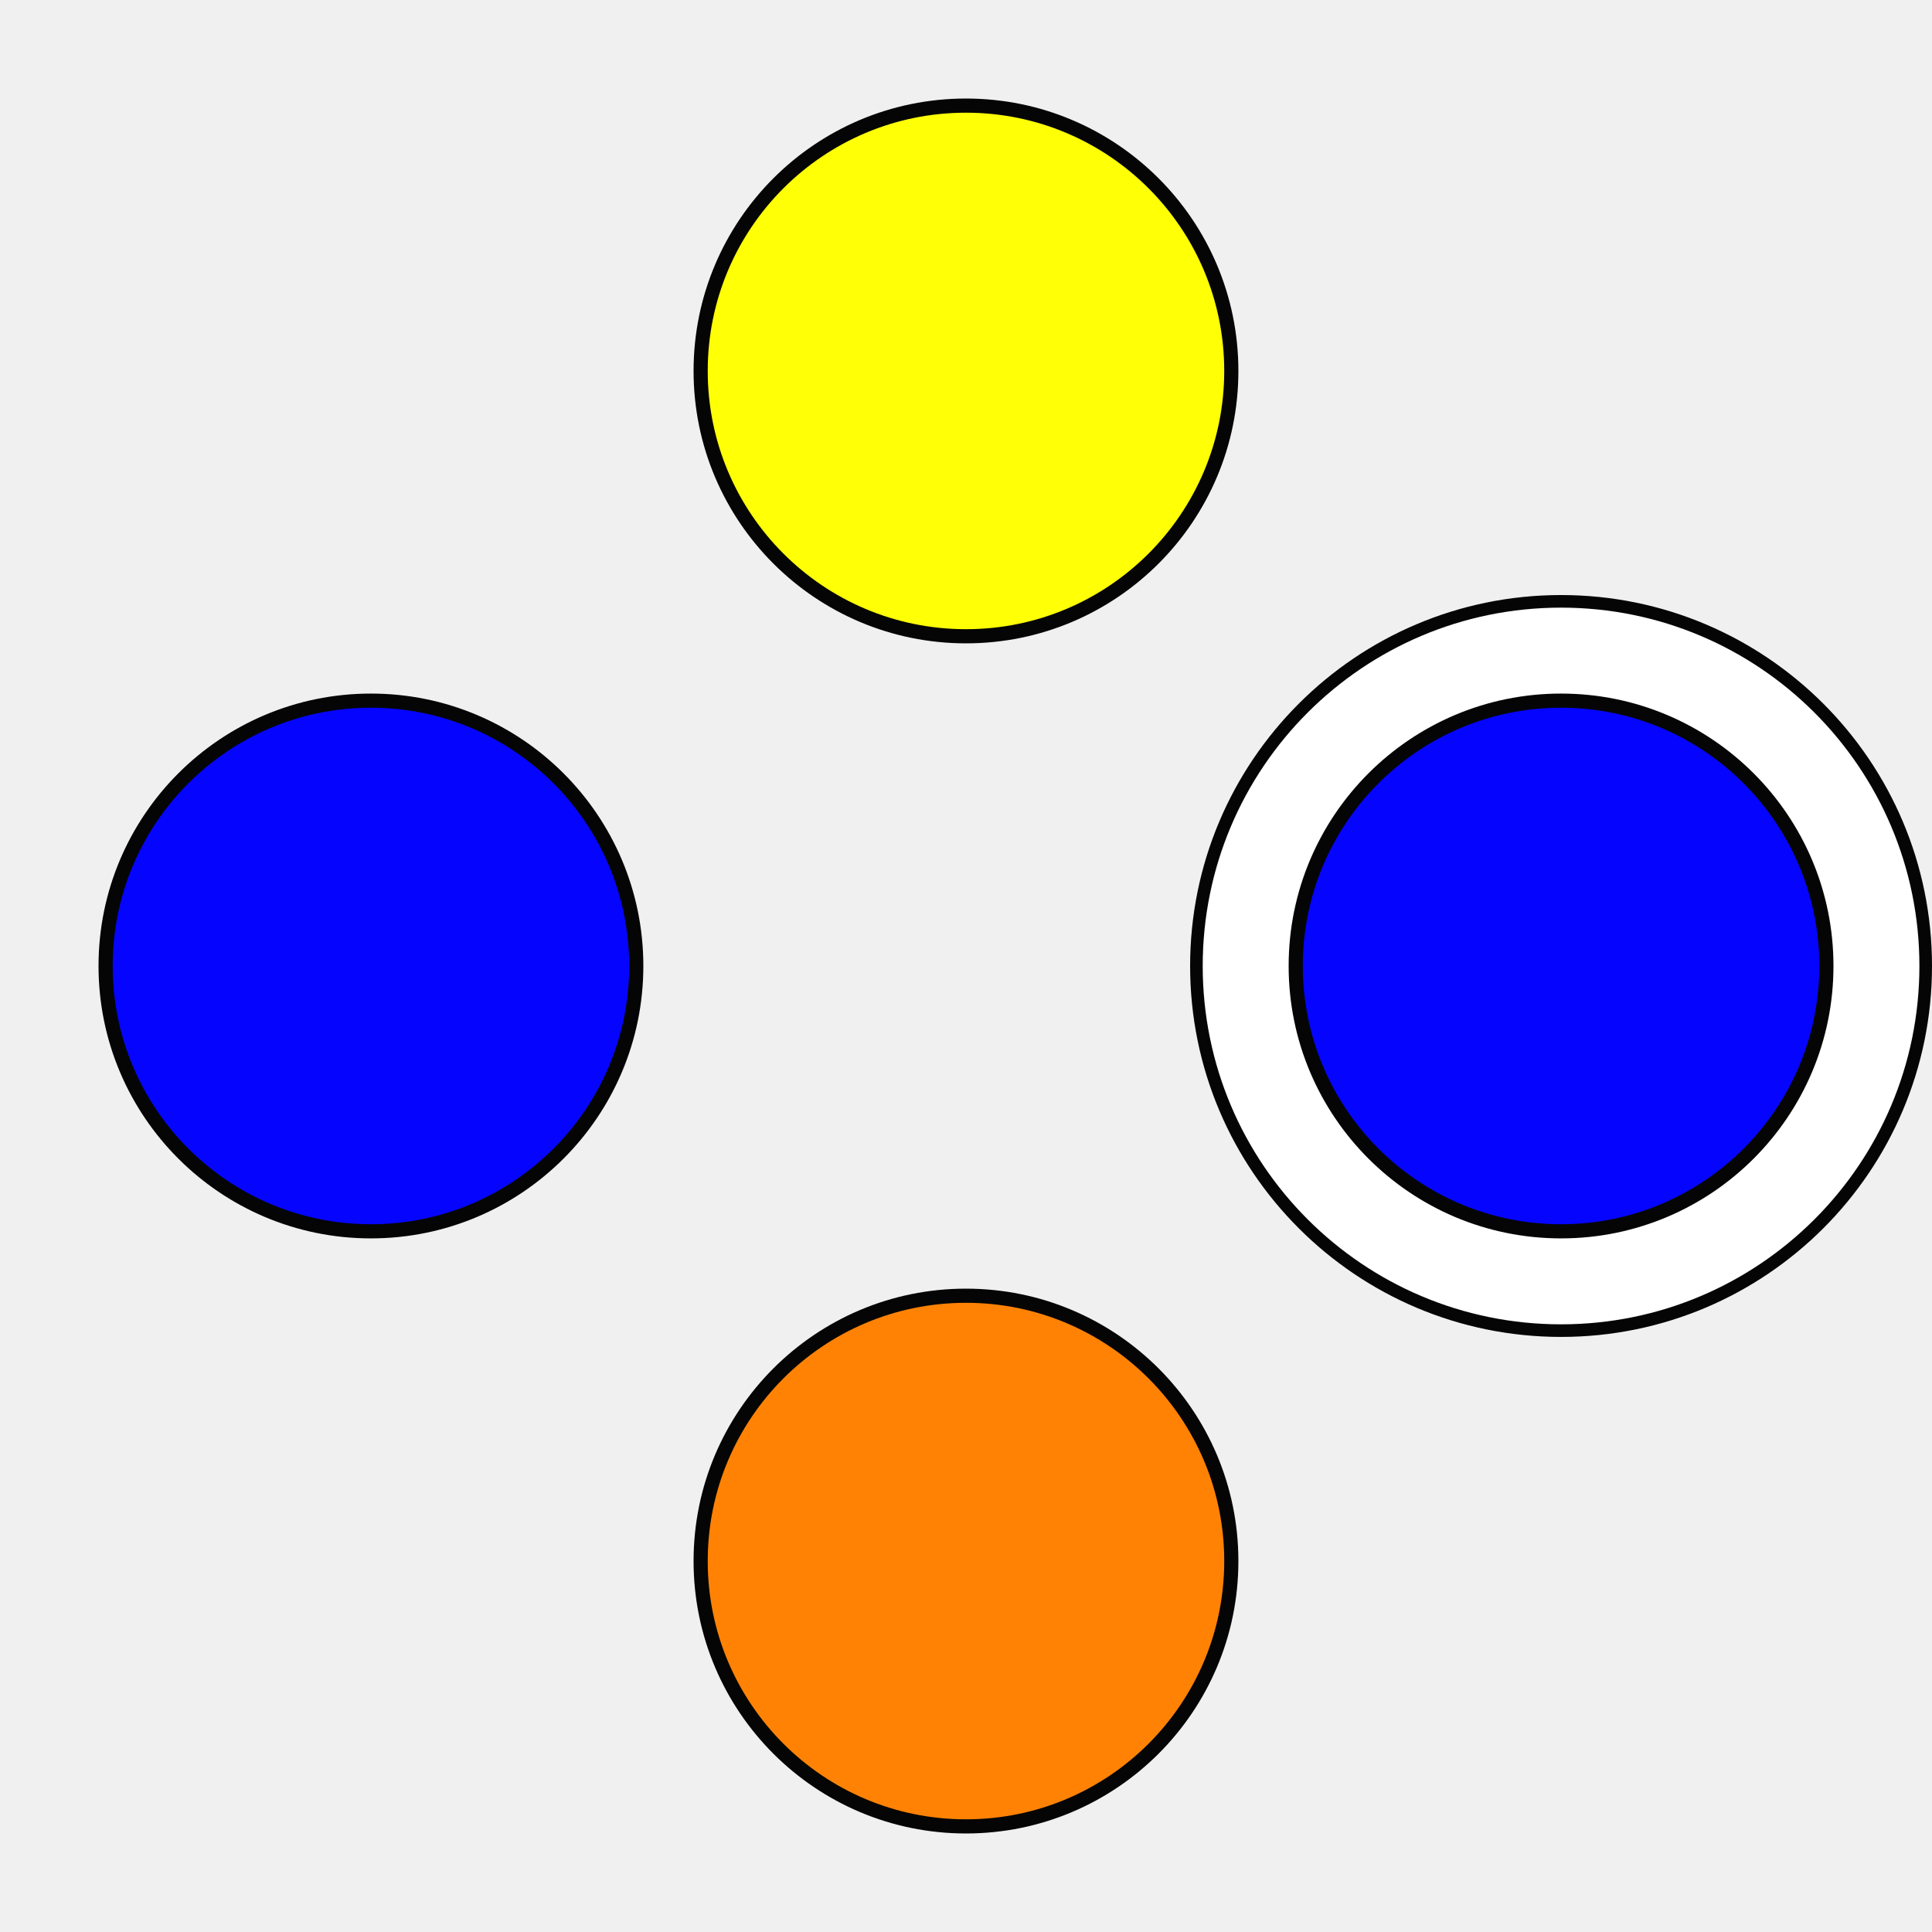
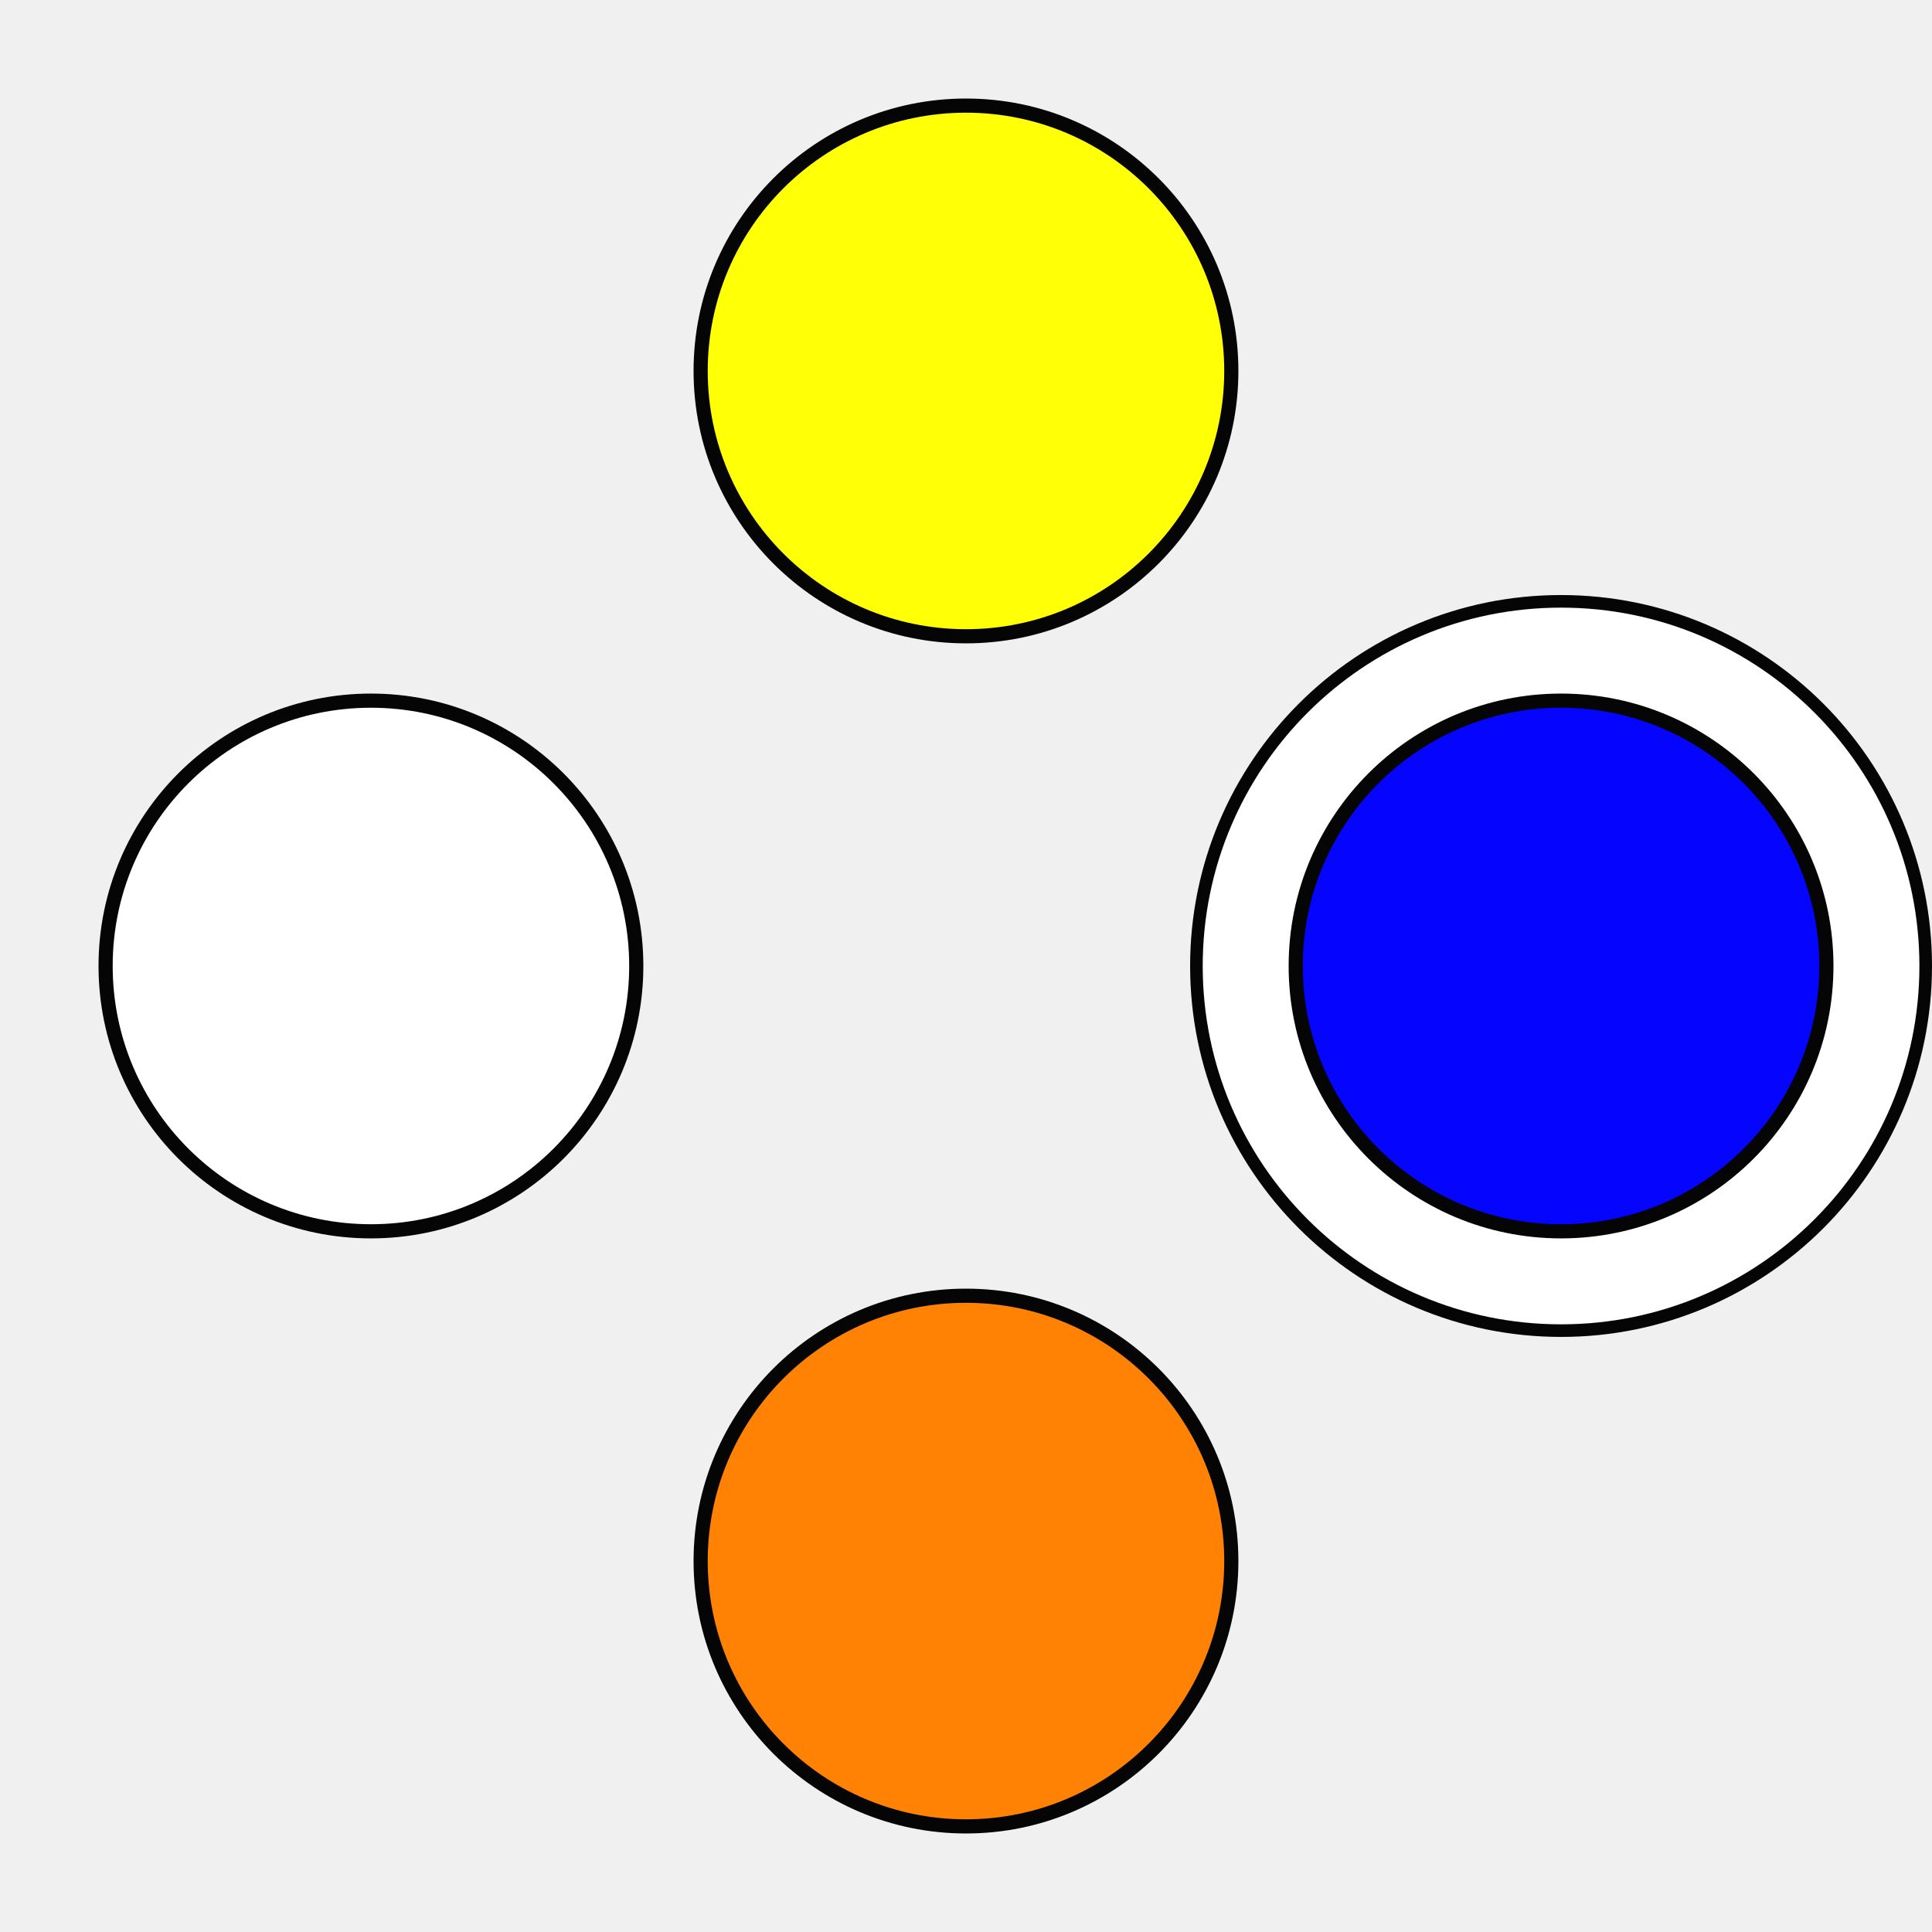
<svg xmlns="http://www.w3.org/2000/svg" width="48.167mm" height="48.167mm" viewBox="0 0 48.167 48.167" version="1.1" id="svg835">
  <defs id="defs829" />
  <g id="layer1" transform="translate(-16.36007,-19.78596)">
    <circle style="opacity:0.98;fill:#ffffff;fill-opacity:1;stroke:#000000;stroke-width:0.314;stroke-linejoin:round;stroke-miterlimit:4;stroke-dasharray:none;stroke-dashoffset:0;stroke-opacity:1" id="path1429-1" cx="55.279" cy="43.869" r="9.091">
      </circle>
    <circle style="opacity:0.98;fill:#ffff00;fill-opacity:1;stroke:#000000;stroke-width:0.353;stroke-linejoin:round;stroke-miterlimit:4;stroke-dasharray:none;stroke-dashoffset:0;stroke-opacity:1" id="path1380" cx="40.443" cy="29.034" r="6.615">
      </circle>
    <circle style="opacity:0.98;fill:#ff8000;fill-opacity:1;stroke:#000000;stroke-width:0.353;stroke-linejoin:round;stroke-miterlimit:4;stroke-dasharray:none;stroke-dashoffset:0;stroke-opacity:1" id="path1380-1" cx="40.443" cy="58.705" r="6.615">
      </circle>
    <circle style="opacity:0.98;fill:#0000ff;fill-opacity:1;stroke:#000000;stroke-width:0.353;stroke-linejoin:round;stroke-miterlimit:4;stroke-dasharray:none;stroke-dashoffset:0;stroke-opacity:1" id="path1380-2" cx="43.869" cy="-55.279" r="6.615" transform="rotate(90)">
      </circle>
-     <circle style="opacity:0.98;fill:#0000ff;fill-opacity:1;stroke:#000000;stroke-width:0.353;stroke-linejoin:round;stroke-miterlimit:4;stroke-dasharray:none;stroke-dashoffset:0;stroke-opacity:1" id="path1380-1-1" cx="43.869" cy="-25.608" r="6.615" transform="rotate(90)">
+     <circle style="opacity:0.98;fill:#ffffff;fill-opacity:1;stroke:#000000;stroke-width:0.353;stroke-linejoin:round;stroke-miterlimit:4;stroke-dasharray:none;stroke-dashoffset:0;stroke-opacity:1" id="path1380-1-1" cx="43.869" cy="-25.608" r="6.615" transform="rotate(90)">
      </circle>
  </g>
</svg>
